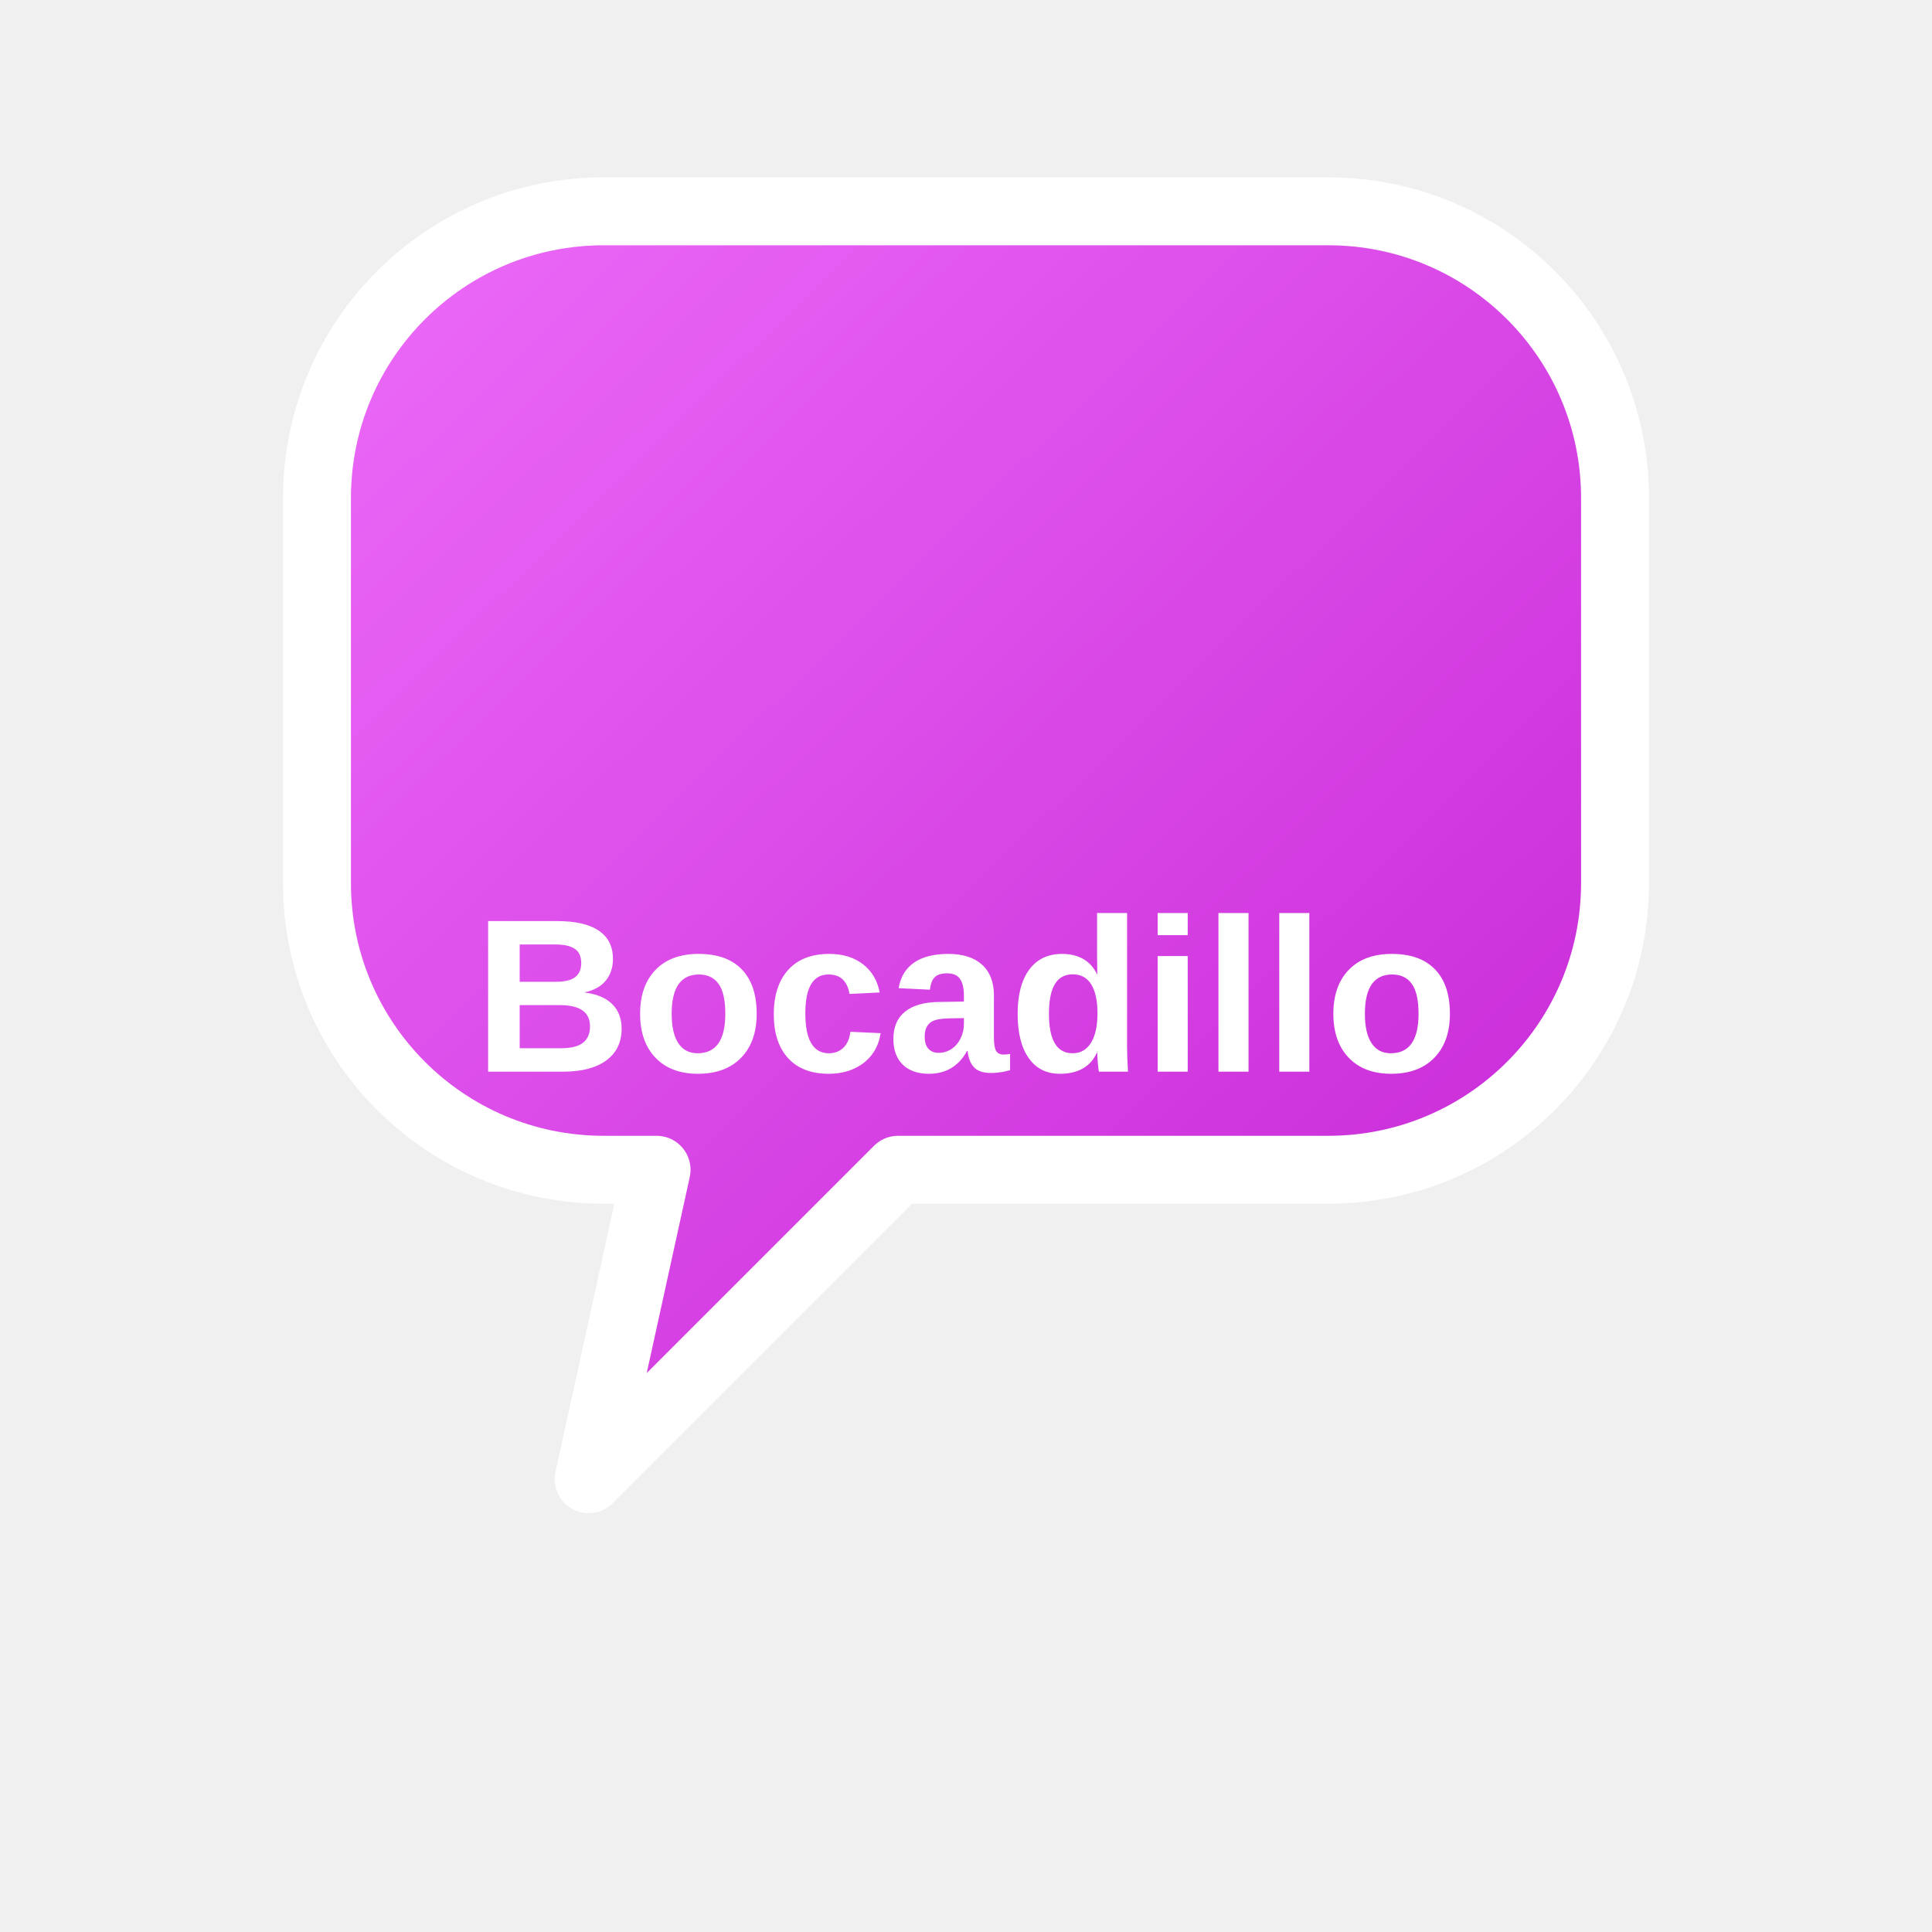
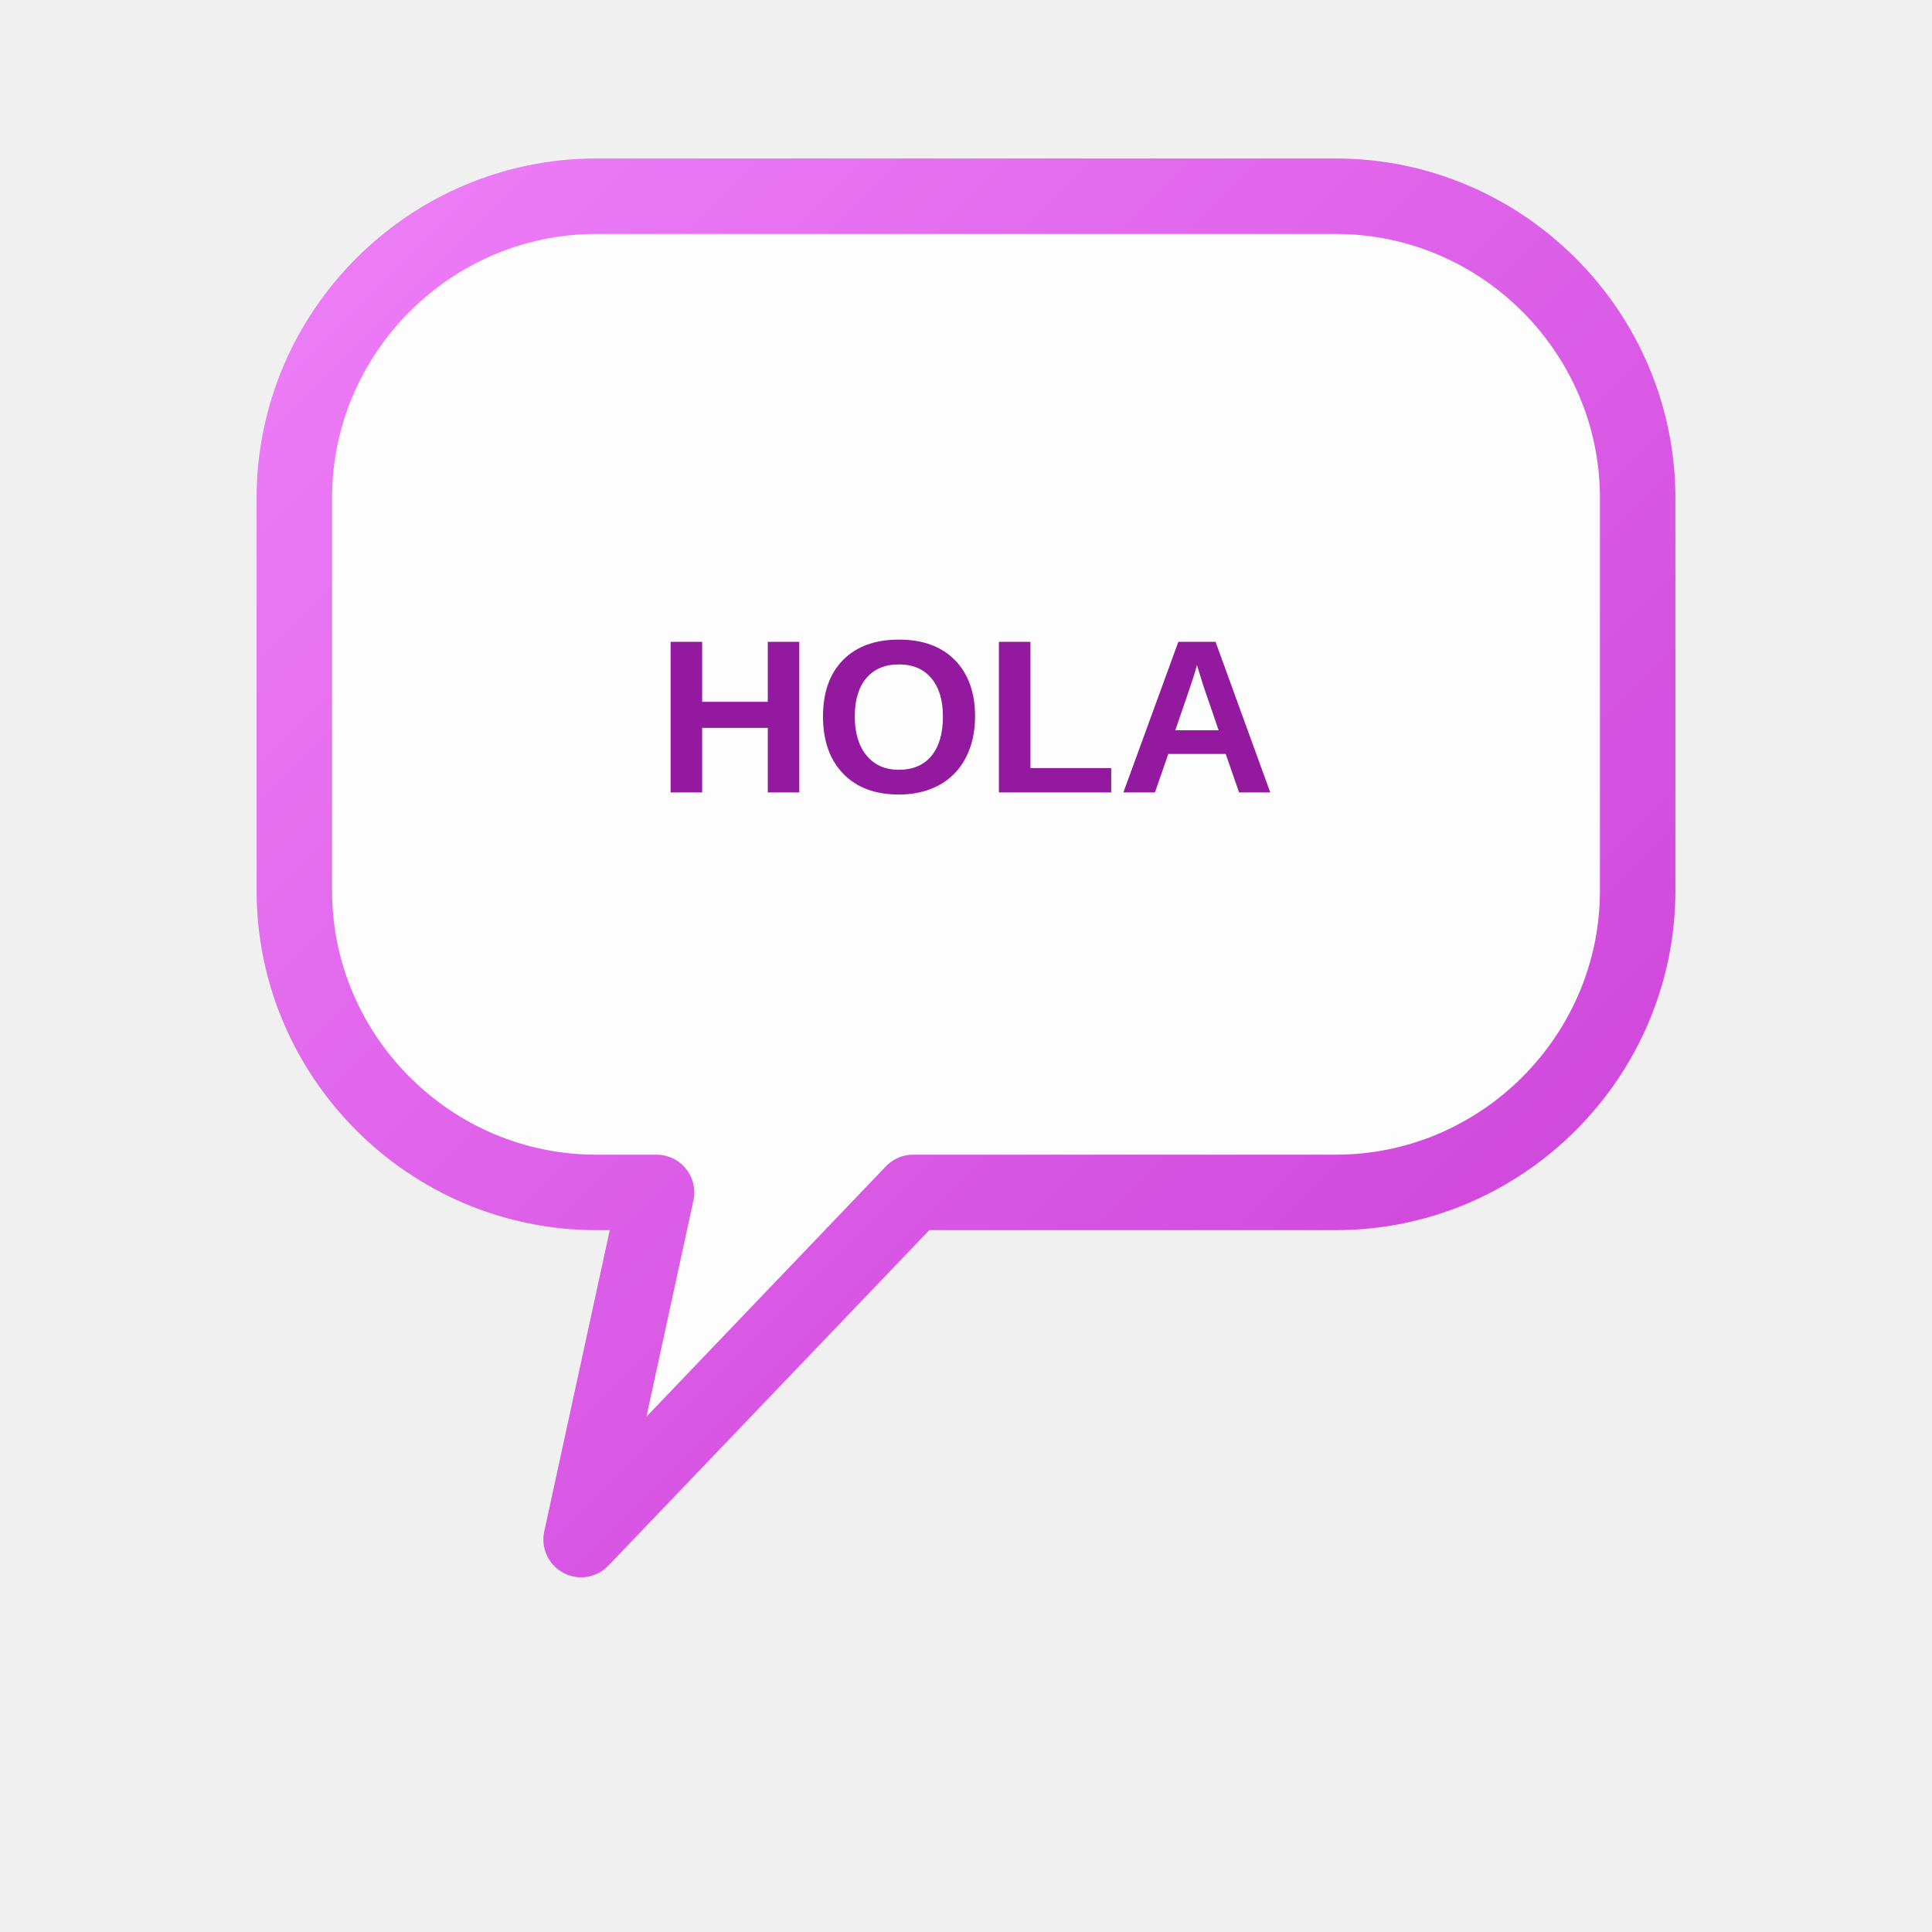
<svg xmlns="http://www.w3.org/2000/svg" viewBox="0 0 512 512" role="img" aria-label="Bocadillo">
  <defs>
    <linearGradient id="grad" x1="0" x2="1" y1="0" y2="1">
      <stop offset="0%" stop-color="hsl(295 92% 70%)" />
      <stop offset="100%" stop-color="hsl(295 72% 48%)" />
    </linearGradient>
  </defs>
-   <path d="M84 132c0-42 34-76 76-76h192c42 0 76 34 76 76v102c0 42-34 76-76 76H238l-82 82 18-82h-14c-42 0-76-34-76-76V132z" fill="url(#grad)" stroke="#fff" stroke-width="18" stroke-linejoin="round" />
-   <text x="256" y="284" text-anchor="middle" font-family="Arial, sans-serif" font-size="58" font-weight="800" fill="#fff">Bocadillo</text>
+   <path d="M78 132c0-44 36-80 80-80h196c44 0 80 36 80 80v104c0 44-36 80-80 80H242l-88 92 20-92h-16c-44 0-80-36-80-80V132z" fill="#fff" opacity=".86" stroke="url(#grad)" stroke-width="20" stroke-linejoin="round" />
+   <text x="256" y="210" text-anchor="middle" font-family="Arial, sans-serif" font-size="58" font-weight="900" fill="hsl(295 72% 36%)">HOLA</text>
</svg>
